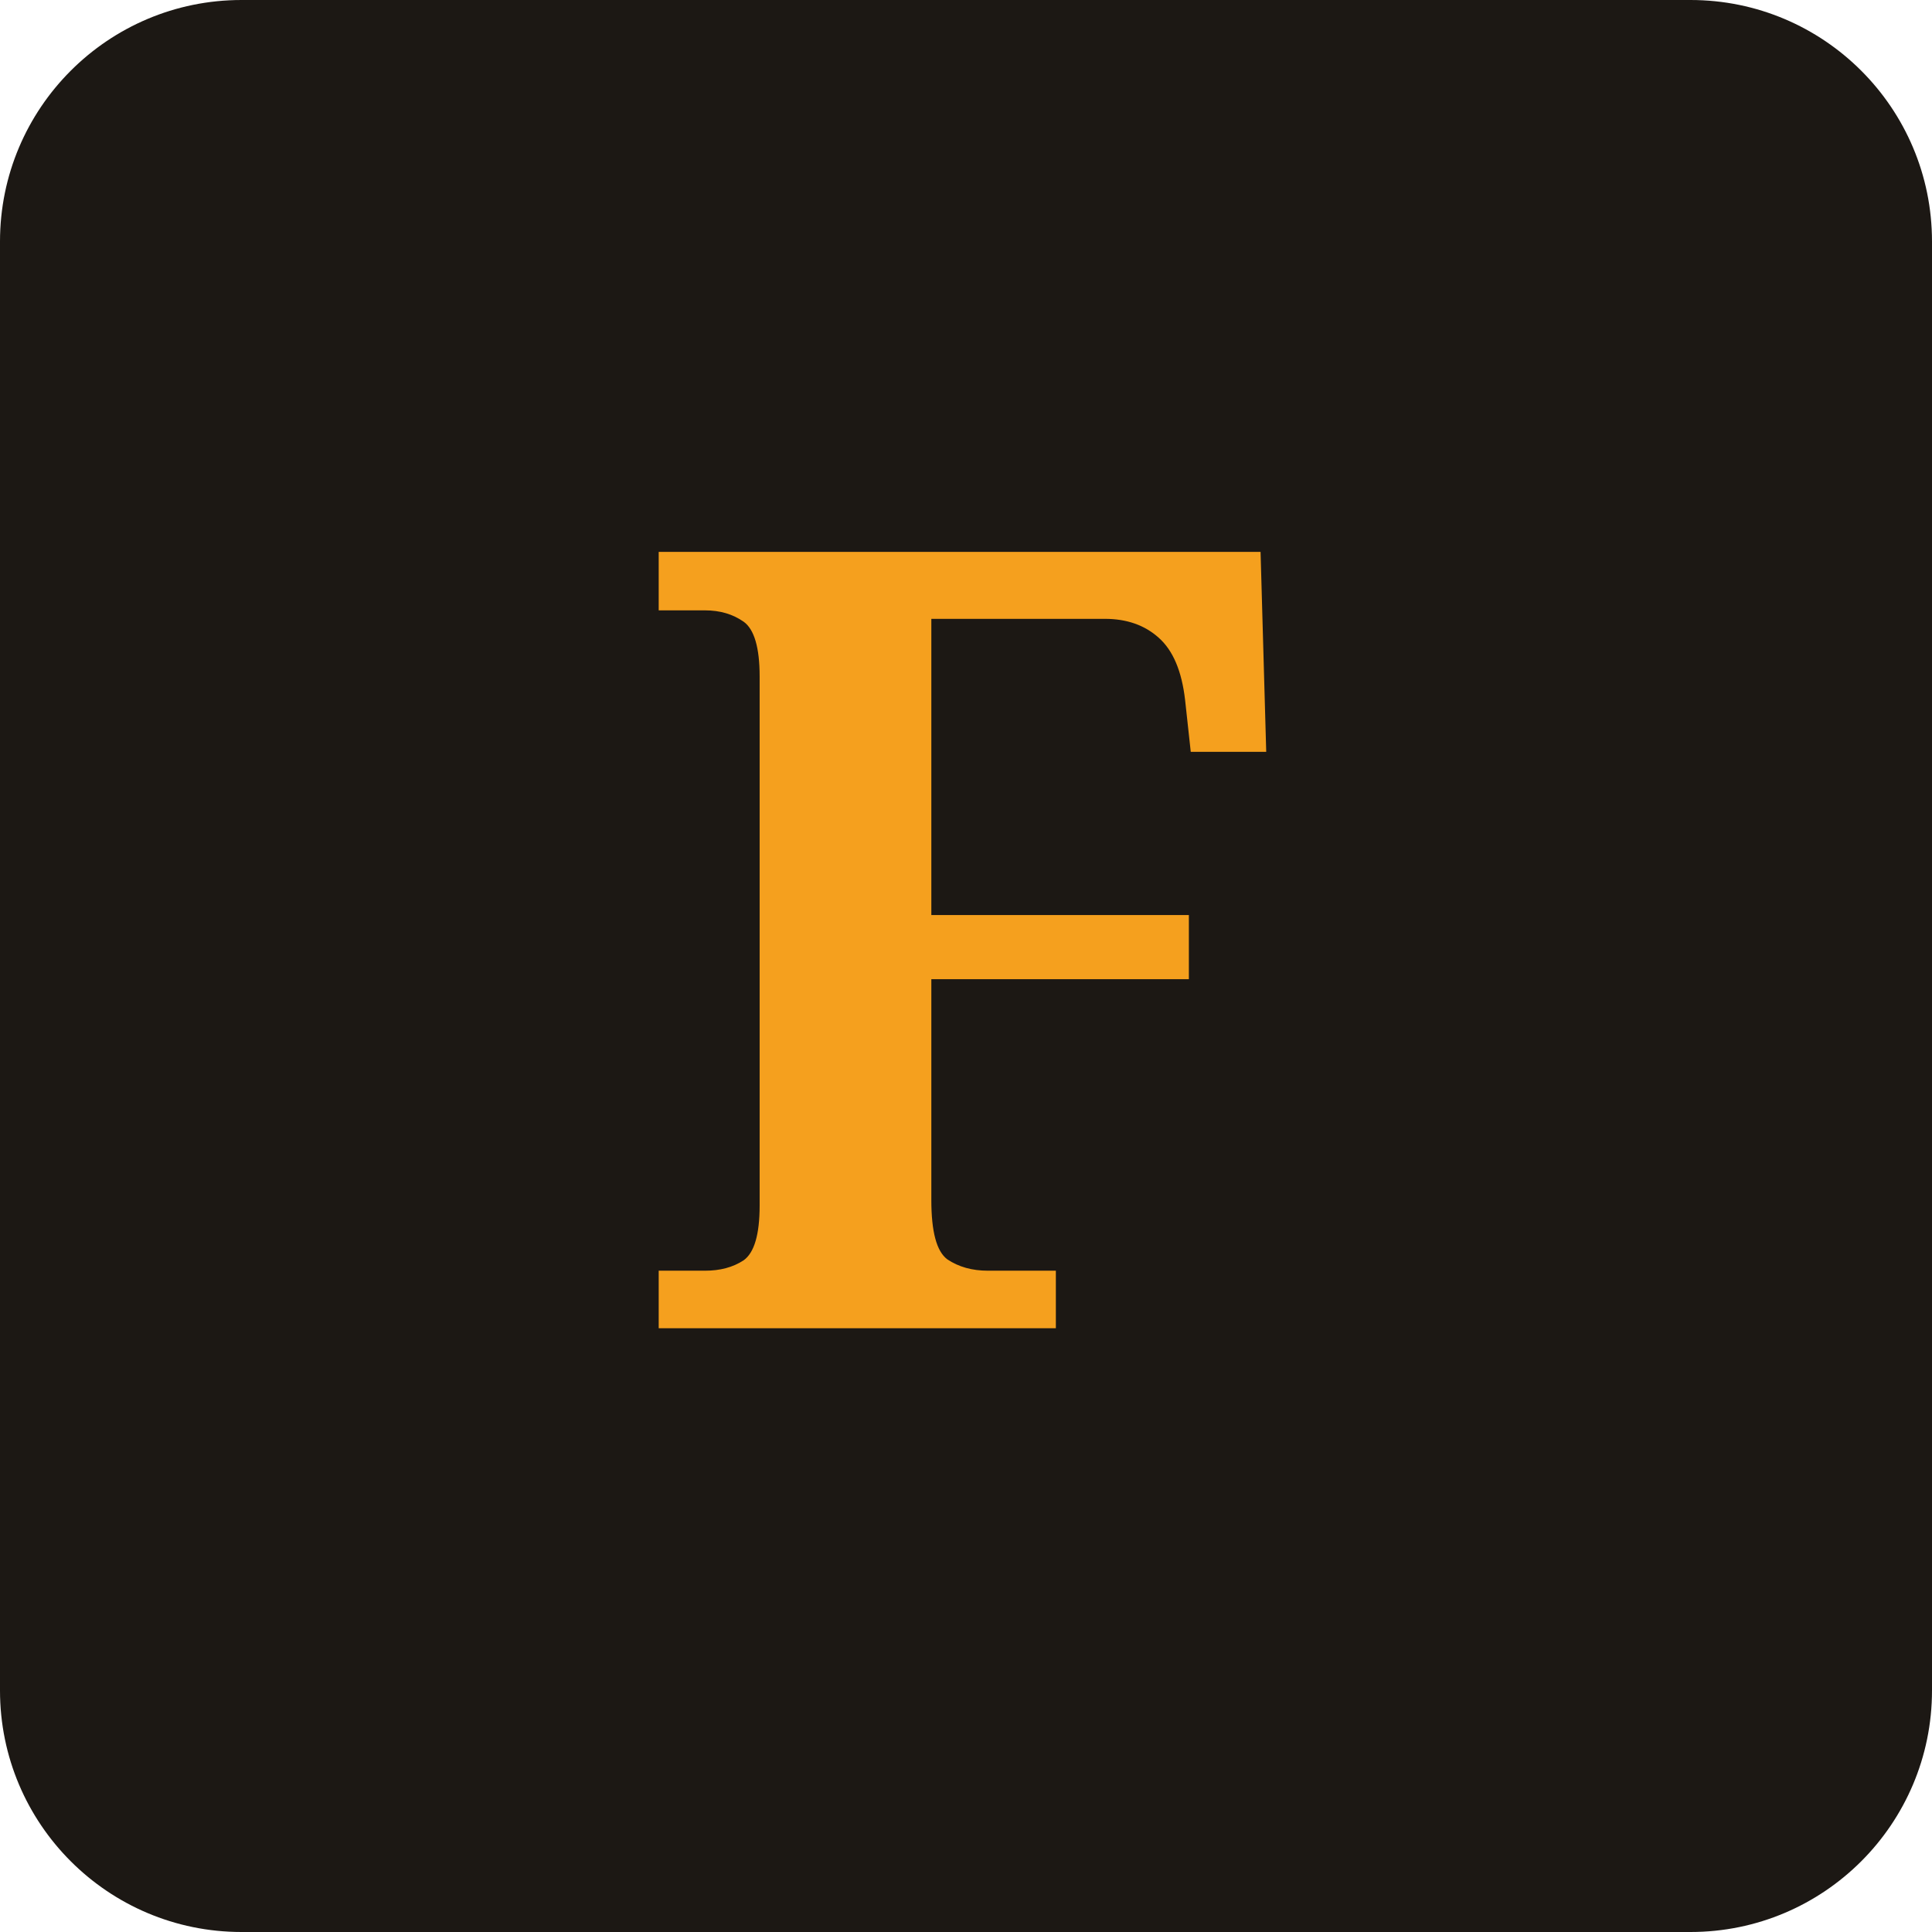
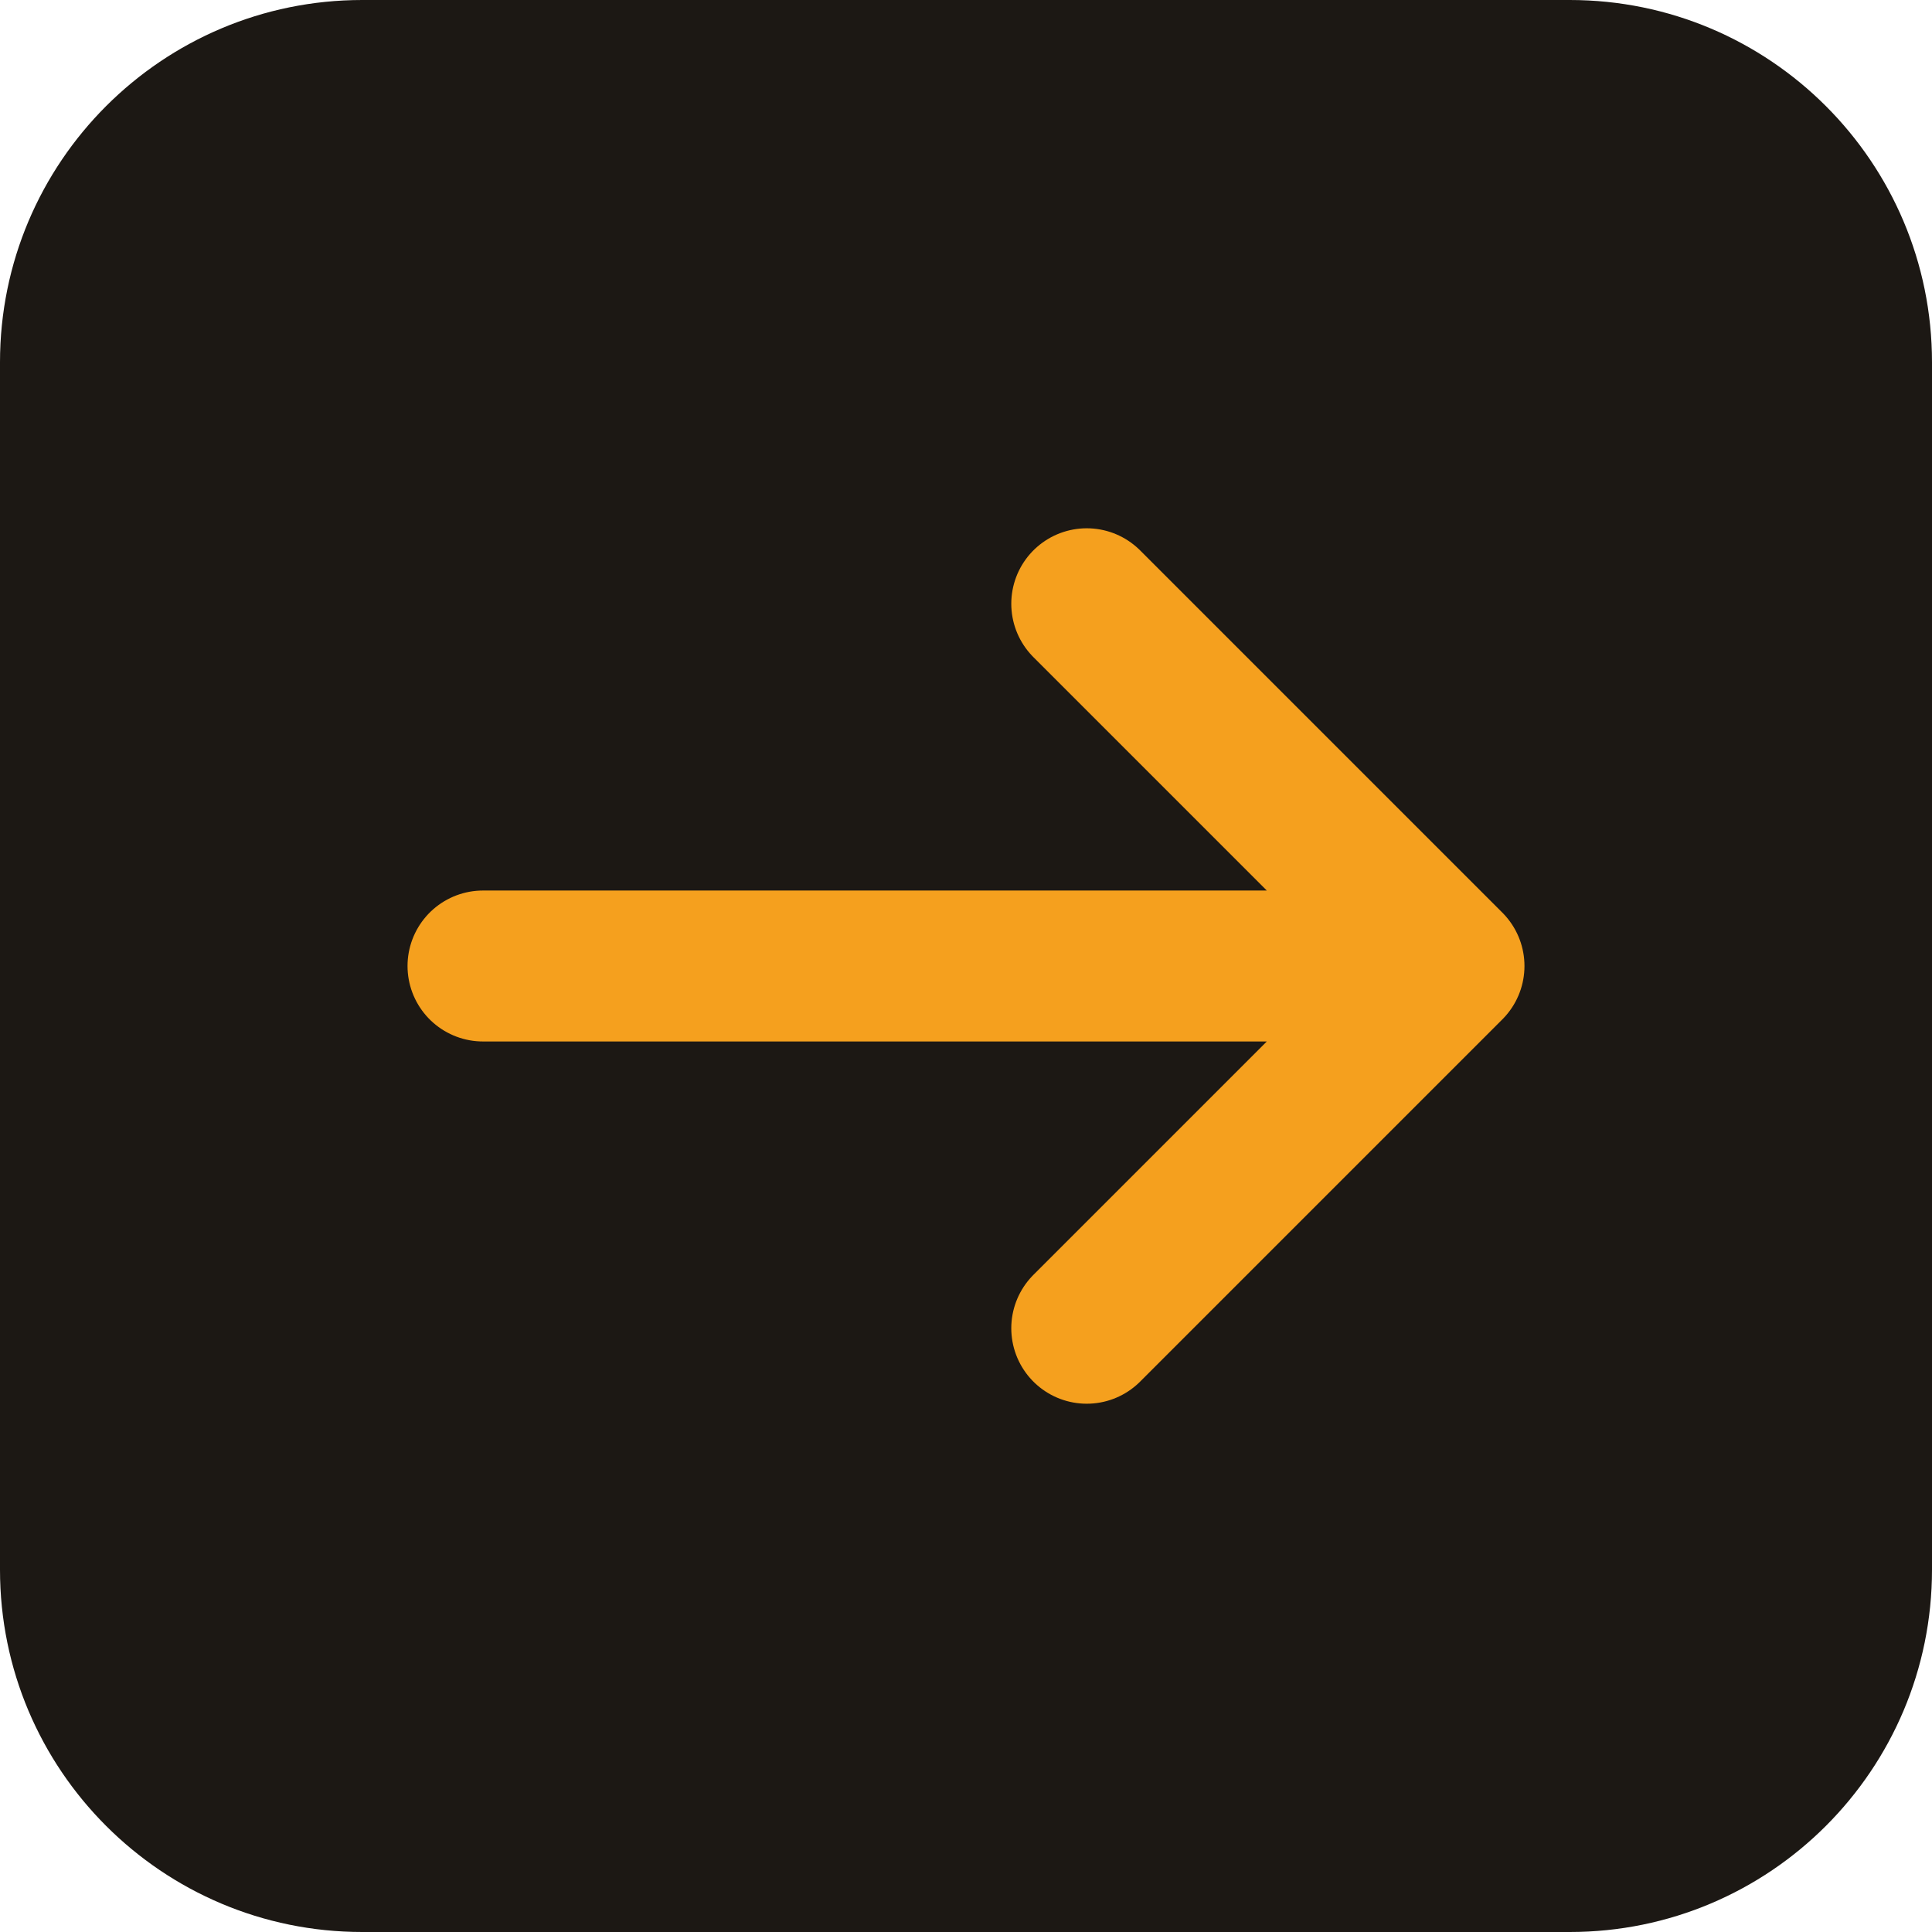
<svg xmlns="http://www.w3.org/2000/svg" viewBox="0 0 32 32">
-   <rect width="32" height="32" rx="4" fill="#1C1814" />
-   <text x="16" y="22" text-anchor="middle" font-family="serif" font-size="18" font-weight="bold" fill="#F5A01E">F</text>
+   <rect width="32" height="32" rx="6" fill="#1C1814" />
+   <path d="M8 16h16M18 10l6 6-6 6" stroke="#F5A01E" stroke-width="2.5" stroke-linecap="round" stroke-linejoin="round" fill="none" />
</svg>
